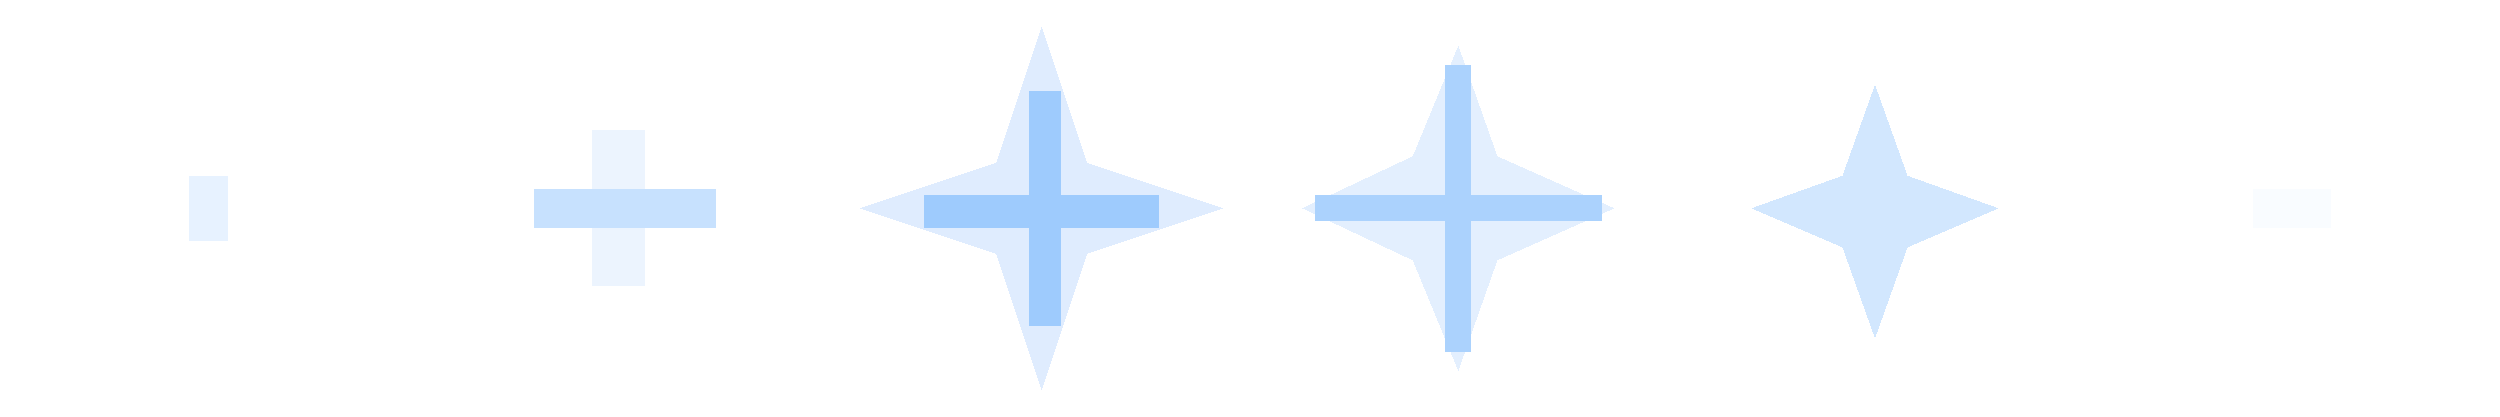
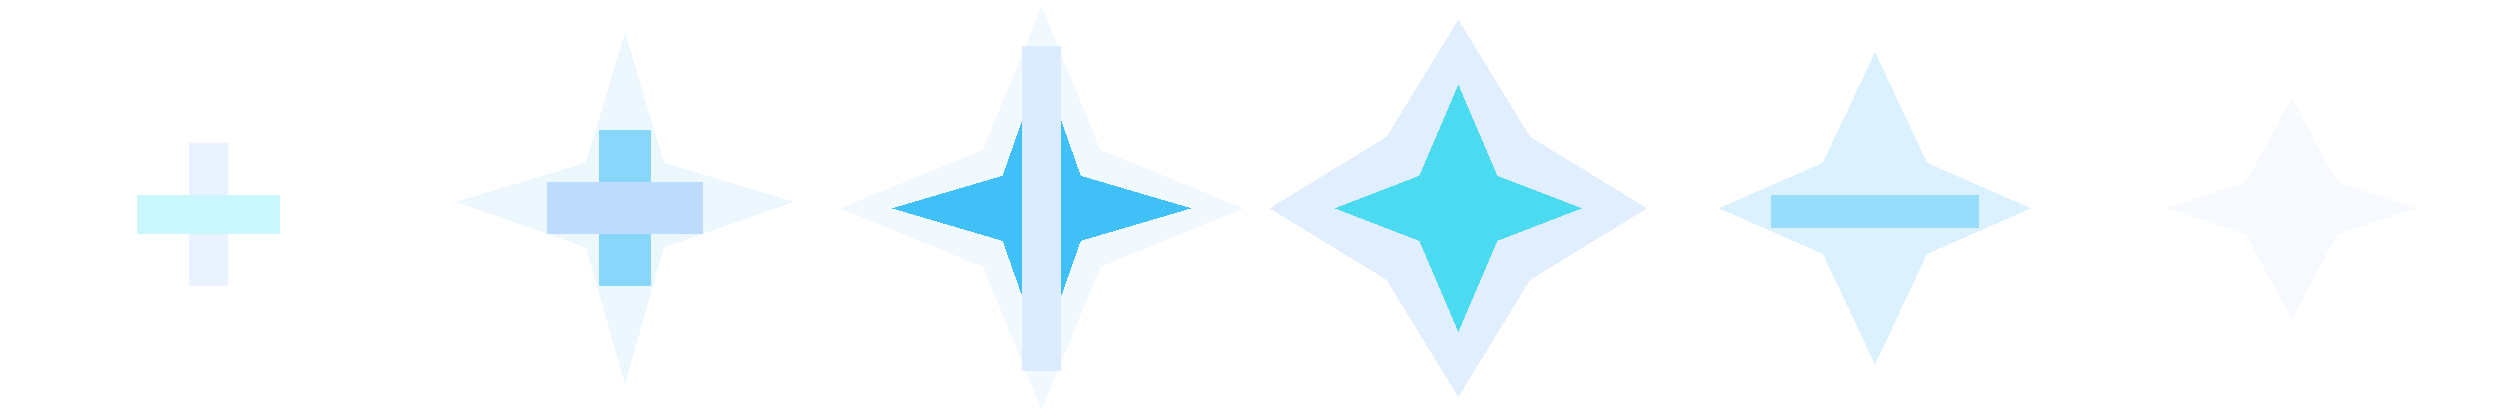
<svg xmlns="http://www.w3.org/2000/svg" width="384" height="64" viewBox="0 0 384 64" shape-rendering="crispEdges">
-   <g transform="translate(0 0)" opacity=".22">
-     <rect x="29" y="27" width="6" height="10" fill="#93c5fd" />
+   <g transform="translate(0 0)" opacity=".35">
+     <rect x="29" y="22" width="6" height="22" fill="#bfdbfe" />
+     <rect x="21" y="30" width="22" height="6" fill="#67e8f9" />
  </g>
-   <g transform="translate(64 0)" opacity=".52">
-     <rect x="27" y="20" width="8" height="24" fill="#dbeafe" />
-     <rect x="18" y="29" width="28" height="6" fill="#93c5fd" />
+   <g transform="translate(64 0)" opacity=".6">
+     <polygon points="32,5 38,25 58,31 38,38 32,59 26,38 6,31 26,25" fill="#e0f2fe" />
+     <rect x="28" y="20" width="8" height="24" fill="#38bdf8" />
+     <rect x="20" y="28" width="24" height="8" fill="#93c5fd" />
  </g>
-   <g transform="translate(128 0)" opacity=".9">
-     <polygon points="32,4 39,25 60,32 39,39 32,60 25,39 4,32 25,25" fill="#dbeafe" />
-     <rect x="14" y="30" width="36" height="5" fill="#93c5fd" />
-     <rect x="30" y="14" width="5" height="36" fill="#93c5fd" />
+   <g transform="translate(128 0)" opacity=".95">
+     <polygon points="32,1 41,23 63,32 41,41 32,63 23,41 1,32 23,23" fill="#f0f9ff" />
+     <polygon points="32,10 38,27 55,32 38,37 32,54 26,37 9,32 26,27" fill="#38bdf8" />
+     <rect x="29" y="7" width="6" height="50" fill="#dbeafe" />
  </g>
-   <g transform="translate(192 0)" opacity=".78">
-     <polygon points="32,7 38,24 56,32 38,40 32,57 25,40 8,32 25,24" fill="#dbeafe" />
-     <rect x="10" y="30" width="44" height="4" fill="#93c5fd" />
-     <rect x="30" y="10" width="4" height="44" fill="#93c5fd" />
+   <g transform="translate(192 0)" opacity=".82">
+     <polygon points="32,3 43,21 61,32 43,43 32,61 21,43 3,32 21,21" fill="#dbeafe" />
+     <polygon points="32,13 38,27 51,32 38,37 32,51 26,37 13,32 26,27" fill="#22d3ee" />
  </g>
-   <g transform="translate(256 0)" opacity=".42">
-     <polygon points="32,13 37,27 51,32 37,38 32,52 27,38 13,32 27,27" fill="#93c5fd" />
+   <g transform="translate(256 0)" opacity=".52">
+     <polygon points="32,8 40,25 56,32 40,39 32,56 24,39 8,32 24,25" fill="#bae6fd" />
+     <rect x="16" y="30" width="32" height="5" fill="#38bdf8" />
  </g>
-   <g transform="translate(320 0)" opacity=".16">
-     <rect x="26" y="29" width="12" height="6" fill="#dbeafe" />
+   <g transform="translate(320 0)" opacity=".25">
+     <polygon points="32,15 39,28 51,32 39,36 32,49 25,36 13,32 25,28" fill="#dbeafe" />
  </g>
</svg>
